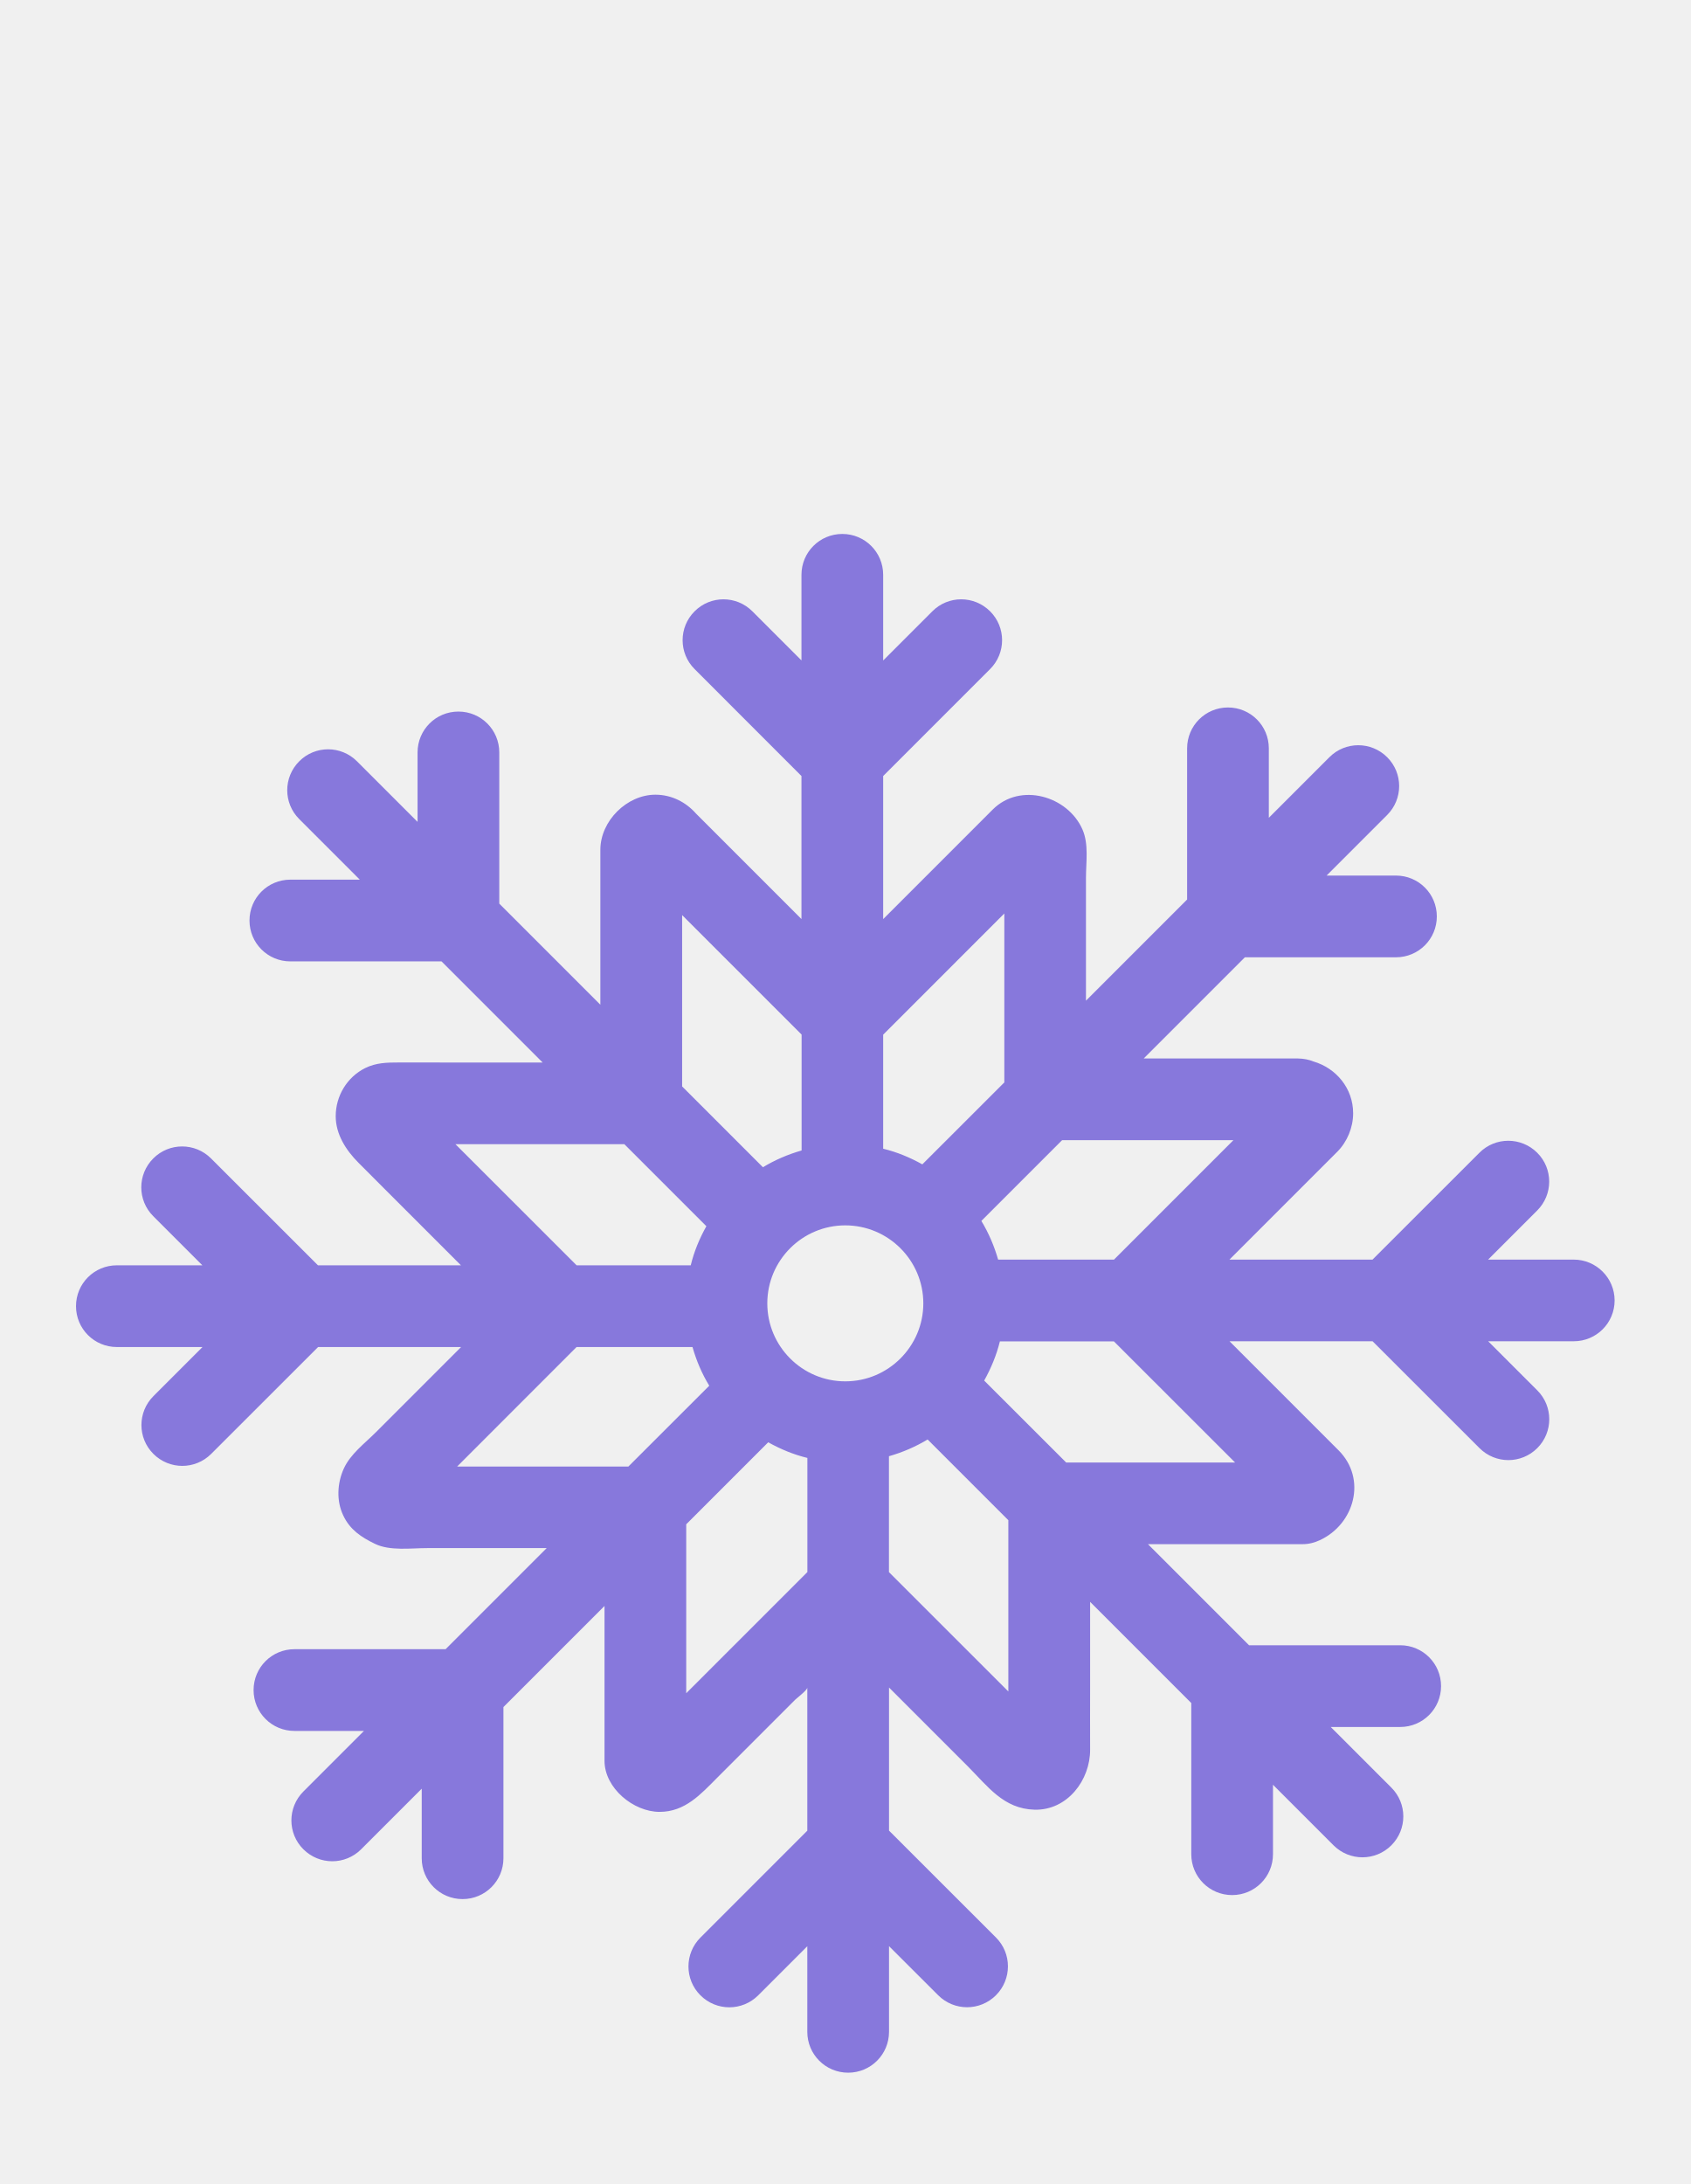
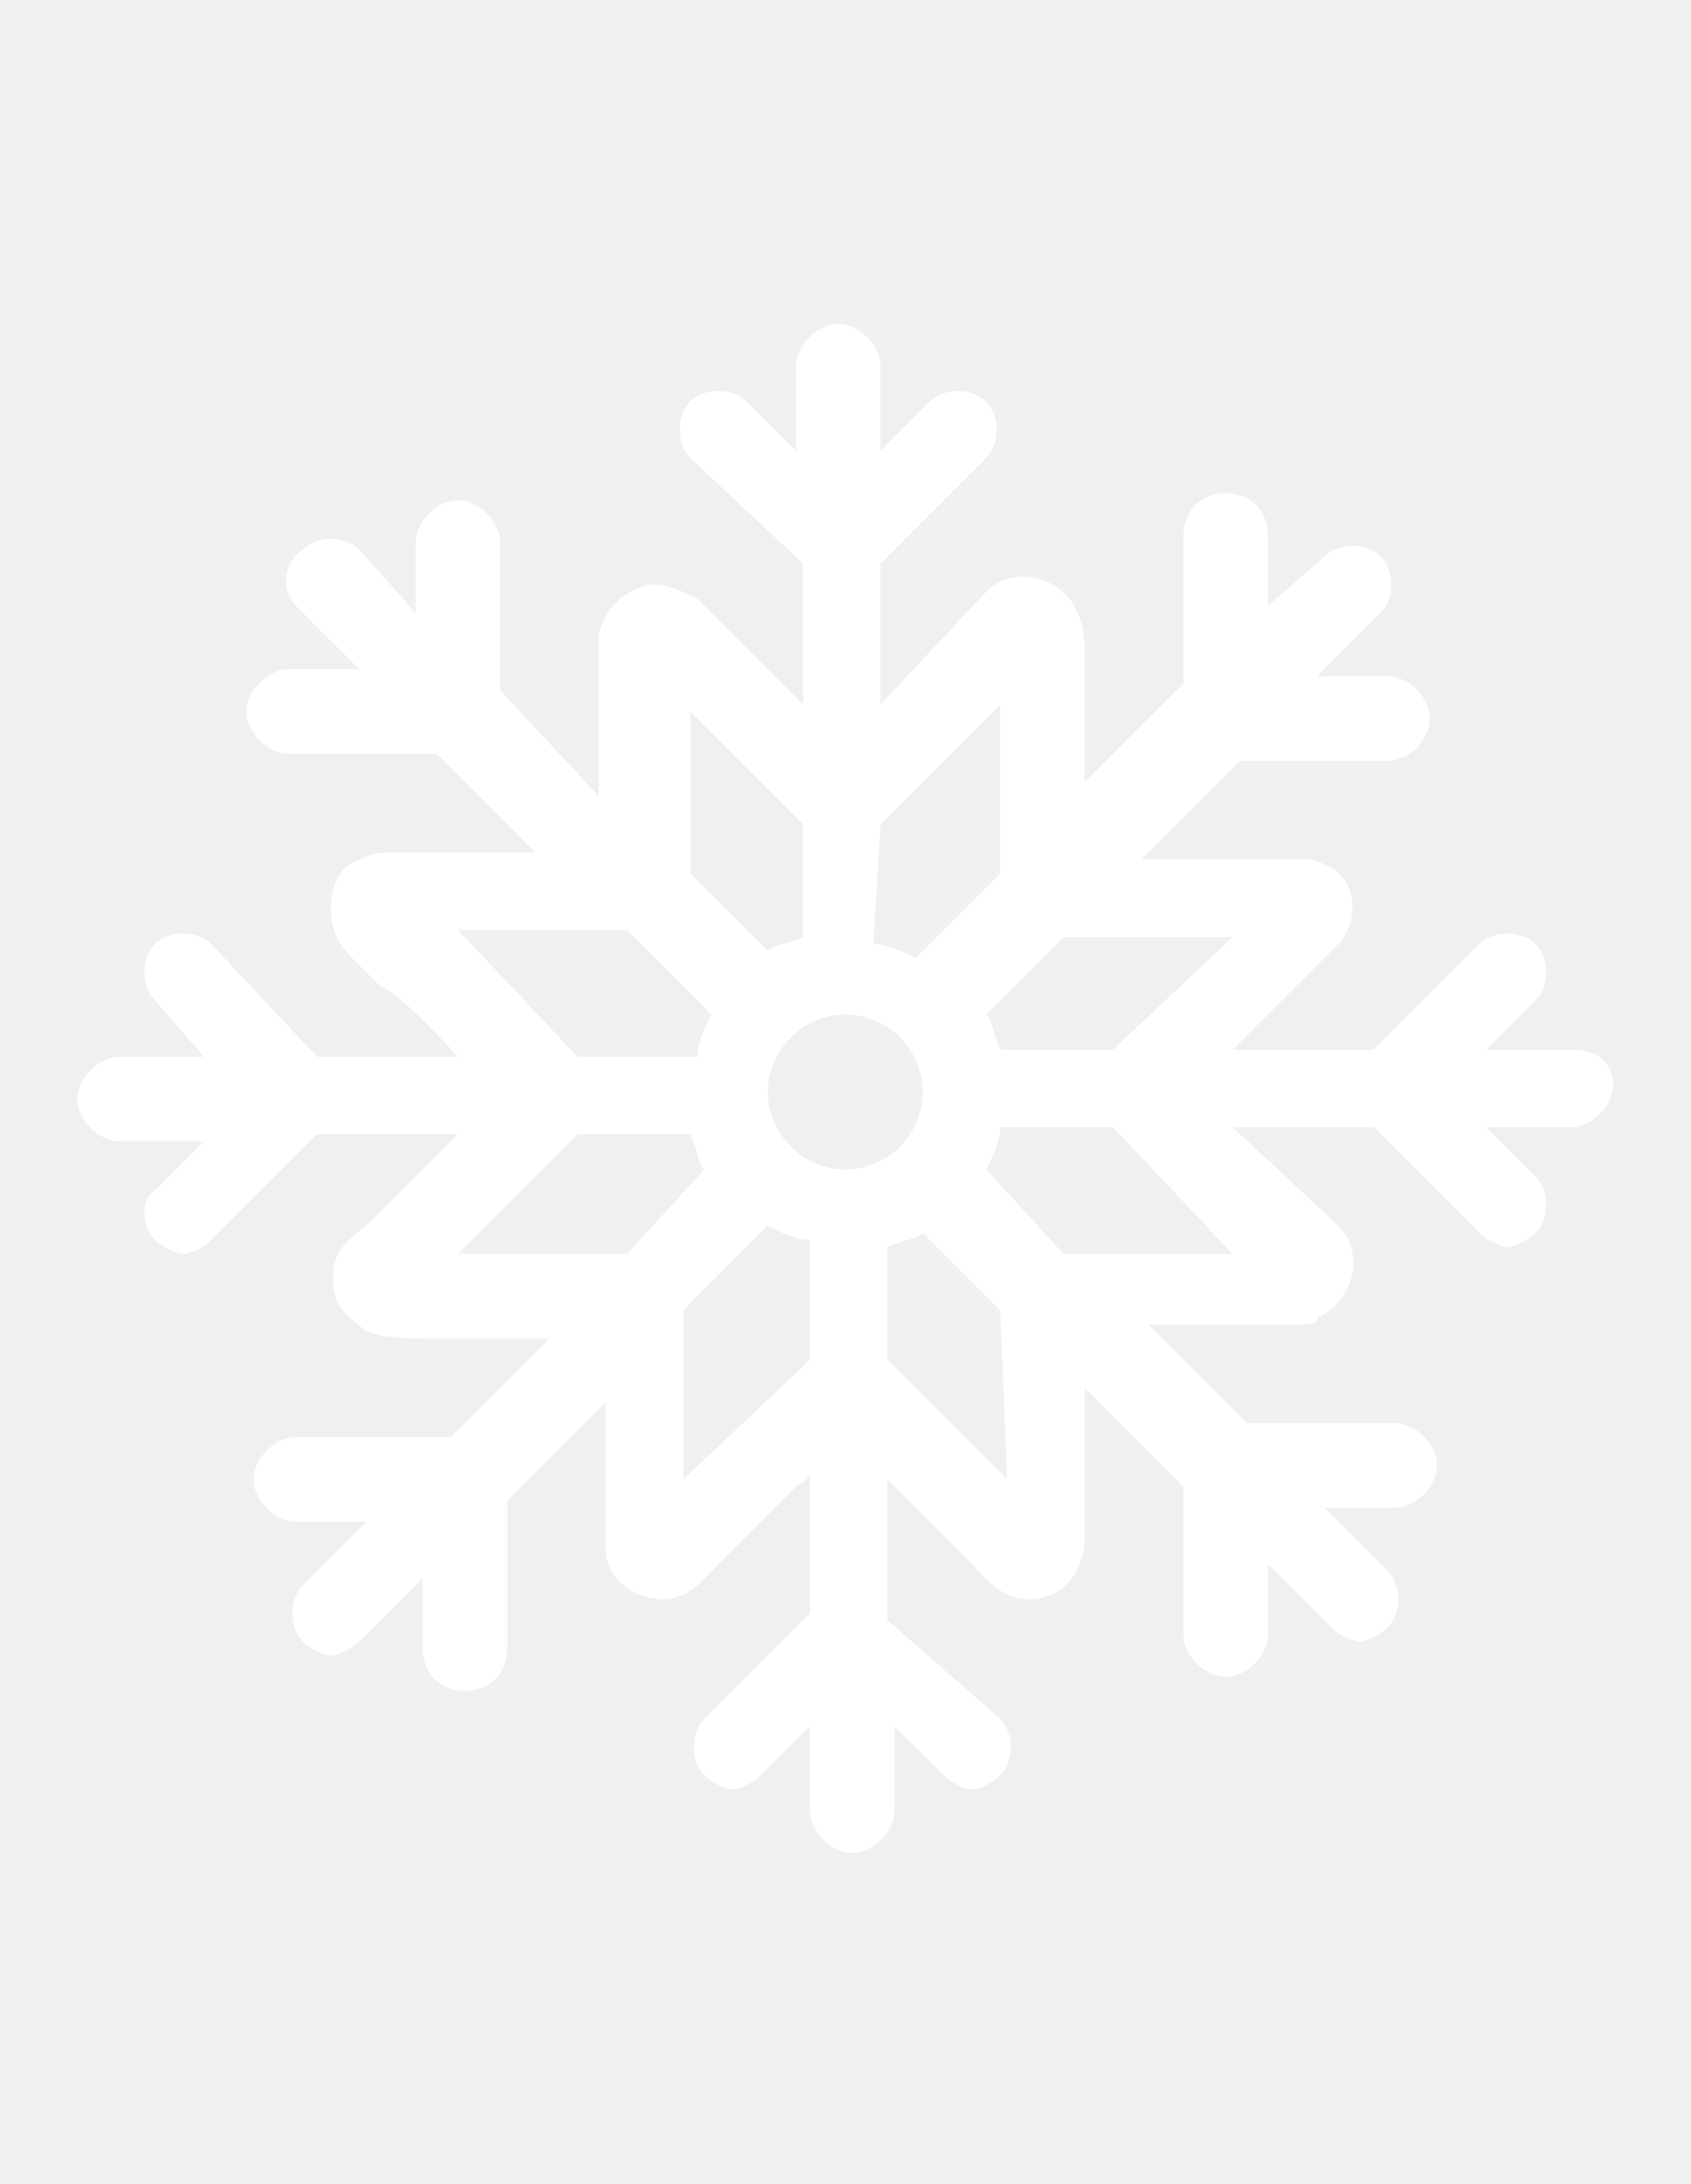
<svg xmlns="http://www.w3.org/2000/svg" version="1.1" id="Layer_1" x="0px" y="0px" viewBox="0 0 24 31" style="enable-background:new 0 0 24 31;" xml:space="preserve">
  <style type="text/css">
- 	.st0{fill:#8778DC;}
+ 	.st0{fill:#FFFFFF;}
</style>
-   <path class="st0" d="M22.341,17.879h-1.215l0.697-0.697c0.227-0.227,0.227-0.594,0-0.82s-0.594-0.227-0.82,0l-1.518,1.517h-2.031  c0,0,1.524-1.523,1.53-1.53c0.142-0.142,0.226-0.346,0.226-0.547c0-0.355-0.242-0.642-0.566-0.736  c-0.062-0.025-0.13-0.04-0.22-0.042h-2.187l1.436-1.436h2.145c0.321,0,0.58-0.259,0.58-0.58s-0.259-0.58-0.58-0.58h-0.985l0.86-0.86  c0.227-0.227,0.227-0.594,0-0.82c-0.227-0.227-0.594-0.227-0.82,0l-0.86,0.86v-0.986c0-0.321-0.259-0.58-0.58-0.58  c-0.321,0-0.58,0.259-0.58,0.58v2.146l-1.436,1.436c0-0.582,0-1.164,0-1.745c0-0.221,0.042-0.477-0.05-0.686  c-0.208-0.474-0.883-0.673-1.274-0.282l-1.555,1.555v-2.031l1.518-1.518c0.227-0.227,0.227-0.594,0-0.82  c-0.227-0.227-0.594-0.227-0.82,0l-0.698,0.698V8.159c0-0.321-0.259-0.58-0.58-0.58c-0.321,0-0.58,0.259-0.58,0.58v1.215  l-0.697-0.697c-0.227-0.227-0.594-0.227-0.82,0c-0.227,0.226-0.227,0.594,0,0.82l1.517,1.518v2.03l-1.496-1.496  c-0.143-0.162-0.346-0.269-0.578-0.269c-0.403,0-0.781,0.371-0.781,0.783v2.198l-1.435-1.435V10.68c0-0.321-0.259-0.58-0.58-0.58  s-0.58,0.259-0.58,0.58v0.986l-0.86-0.86c-0.227-0.227-0.594-0.227-0.82,0c-0.227,0.227-0.227,0.594,0,0.82l0.86,0.86H4.122  c-0.321,0-0.58,0.259-0.58,0.58s0.259,0.58,0.58,0.58h2.146l1.436,1.436c-0.158,0-1.83,0-2.043-0.001  c-0.168,0-0.322,0.003-0.476,0.079c-0.258,0.128-0.419,0.396-0.419,0.683c0,0.259,0.147,0.485,0.324,0.662  c0.121,0.122,0.243,0.244,0.364,0.365c0.27,0.27,1.09,1.09,1.09,1.09h-2.03l-1.518-1.517c-0.227-0.227-0.594-0.227-0.82,0  c-0.227,0.227-0.227,0.594,0,0.82l0.697,0.697H1.659c-0.321,0-0.58,0.259-0.58,0.58c0,0.321,0.259,0.58,0.58,0.58h1.216  l-0.697,0.697c-0.227,0.227-0.227,0.594,0,0.82c0.113,0.113,0.262,0.17,0.41,0.17c0.148,0,0.297-0.057,0.41-0.17l1.518-1.517h2.03  c-0.403,0.403-0.806,0.806-1.209,1.209c-0.158,0.158-0.362,0.309-0.456,0.516c-0.095,0.209-0.107,0.46-0.007,0.668  c0.096,0.202,0.255,0.306,0.448,0.4c0.213,0.104,0.51,0.061,0.742,0.061c0.314,0,0.628,0,0.942,0c0.252,0,0.504,0,0.755,0  l-1.435,1.435H4.18c-0.321,0-0.58,0.259-0.58,0.58c0,0.321,0.259,0.58,0.58,0.58h0.987l-0.86,0.86c-0.227,0.227-0.227,0.594,0,0.82  c0.113,0.113,0.262,0.17,0.41,0.17c0.148,0,0.297-0.057,0.41-0.17l0.86-0.86v0.987c0,0.321,0.259,0.58,0.58,0.58  c0.321,0,0.58-0.259,0.58-0.58v-2.146l1.435-1.435v2.198c0,0.388,0.411,0.725,0.782,0.725c0.362,0,0.585-0.251,0.818-0.485  c0.234-0.234,0.467-0.467,0.701-0.701c0.135-0.135,0.271-0.271,0.406-0.406c0.024-0.024,0.172-0.136,0.172-0.172v2.031l-1.517,1.517  c-0.227,0.227-0.227,0.594,0,0.82c0.113,0.113,0.262,0.17,0.41,0.17s0.297-0.057,0.41-0.17l0.697-0.697v1.215  c0,0.321,0.259,0.58,0.58,0.58c0.321,0,0.58-0.259,0.58-0.58v-1.216l0.698,0.697c0.113,0.113,0.262,0.17,0.41,0.17  s0.297-0.057,0.41-0.17c0.227-0.227,0.227-0.594,0-0.82l-1.518-1.517v-2.031c0.373,0.373,0.746,0.745,1.118,1.118  c0.283,0.283,0.508,0.605,0.948,0.616c0.466,0.012,0.792-0.421,0.789-0.855c-0.002-0.292,0-0.585,0-0.877c0-0.406,0-0.812,0-1.218  l1.436,1.436v2.146c0,0.321,0.259,0.58,0.58,0.58c0.321,0,0.58-0.259,0.58-0.58v-0.986l0.86,0.86c0.113,0.113,0.262,0.17,0.41,0.17  s0.297-0.057,0.41-0.17c0.227-0.227,0.227-0.594,0-0.82l-0.86-0.86h0.986c0.321,0,0.58-0.259,0.58-0.58  c0-0.321-0.259-0.58-0.58-0.58h-2.146l-1.435-1.435c0.536,0,1.071,0,1.607,0c0.197,0,0.394,0,0.591,0  c0.087,0,0.167-0.022,0.241-0.056c0.494-0.228,0.672-0.871,0.267-1.276l-1.548-1.548h2.031l1.518,1.517  c0.113,0.113,0.262,0.17,0.41,0.17s0.297-0.057,0.41-0.17c0.227-0.227,0.227-0.594,0-0.82l-0.697-0.697h1.215  c0.321,0,0.58-0.259,0.58-0.58C22.921,18.139,22.662,17.879,22.341,17.879z M12.539,14.685l1.719-1.719v2.398l-1.164,1.163  c-0.174-0.097-0.358-0.174-0.556-0.222V14.685z M9.684,12.989l1.696,1.696v1.645c-0.195,0.056-0.379,0.135-0.549,0.238l-1.147-1.147  V12.989z M6.466,16.241h2.398l1.164,1.164c-0.097,0.173-0.174,0.358-0.222,0.555h-1.62L6.466,16.241z M8.921,20.816H6.49  l1.695-1.696h1.646c0.056,0.195,0.134,0.379,0.238,0.549L8.921,20.816z M11.461,22.315l-1.719,1.719v-2.398l1.164-1.164  c0.174,0.097,0.358,0.174,0.556,0.222V22.315z M12,19.607c-0.611,0-1.107-0.497-1.107-1.107s0.496-1.107,1.107-1.107  s1.108,0.497,1.108,1.107S12.611,19.607,12,19.607z M14.316,24.01l-1.696-1.695V20.67c0.195-0.056,0.379-0.135,0.549-0.238  l1.146,1.146V24.01z M17.534,20.759h-2.398l-1.164-1.163c0.097-0.174,0.174-0.358,0.223-0.556h1.619L17.534,20.759z M15.815,17.879  H14.17c-0.056-0.195-0.135-0.379-0.238-0.549l1.146-1.146h2.432L15.815,17.879z" />
+   <path class="st0" d="M22.3,14.9h-1.2l0.7-0.7c0.2-0.2,0.2-0.6,0-0.8s-0.6-0.2-0.8,0l-1.5,1.5h-2c0,0,1.5-1.5,1.5-1.5  c0.1-0.1,0.2-0.3,0.2-0.5c0-0.4-0.2-0.6-0.6-0.7c-0.1,0-0.1,0-0.2,0h-2.2l1.4-1.4h2.1c0.3,0,0.6-0.3,0.6-0.6s-0.3-0.6-0.6-0.6h-1  l0.9-0.9c0.2-0.2,0.2-0.6,0-0.8c-0.2-0.2-0.6-0.2-0.8,0L18,8.6v-1C18,7.3,17.8,7,17.4,7s-0.6,0.3-0.6,0.6v2.1l-1.4,1.4  c0-0.6,0-1.2,0-1.7c0-0.2,0-0.5-0.1-0.7c-0.2-0.5-0.9-0.7-1.3-0.3L12.5,10V8l1.5-1.5c0.2-0.2,0.2-0.6,0-0.8c-0.2-0.2-0.6-0.2-0.8,0  l-0.7,0.7V5.2c0-0.3-0.3-0.6-0.6-0.6s-0.6,0.3-0.6,0.6v1.2l-0.7-0.7c-0.2-0.2-0.6-0.2-0.8,0c-0.2,0.2-0.2,0.6,0,0.8L11.4,8v2  L9.9,8.5C9.7,8.4,9.5,8.3,9.3,8.3c-0.4,0-0.8,0.4-0.8,0.8v2.2L7.1,9.8V7.7c0-0.3-0.3-0.6-0.6-0.6S5.9,7.4,5.9,7.7v1L5.1,7.8  c-0.2-0.2-0.6-0.2-0.8,0C4,8,4,8.4,4.2,8.6l0.9,0.9h-1c-0.3,0-0.6,0.3-0.6,0.6s0.3,0.6,0.6,0.6h2.1l1.4,1.4c-0.2,0-1.8,0-2,0  c-0.2,0-0.3,0-0.5,0.1c-0.3,0.1-0.4,0.4-0.4,0.7c0,0.3,0.1,0.5,0.3,0.7c0.1,0.1,0.2,0.2,0.4,0.4C5.7,14.1,6.5,15,6.5,15h-2L3,13.4  c-0.2-0.2-0.6-0.2-0.8,0c-0.2,0.2-0.2,0.6,0,0.8L2.9,15H1.7c-0.3,0-0.6,0.3-0.6,0.6s0.3,0.6,0.6,0.6h1.2l-0.7,0.7  C2,17,2,17.4,2.2,17.6c0.1,0.1,0.3,0.2,0.4,0.2s0.3-0.1,0.4-0.2l1.5-1.5h2c-0.4,0.4-0.8,0.8-1.2,1.2c-0.2,0.2-0.4,0.3-0.5,0.5  c-0.1,0.2-0.1,0.5,0,0.7c0.1,0.2,0.3,0.3,0.4,0.4C5.5,19,5.8,19,6.1,19c0.3,0,0.6,0,0.9,0c0.3,0,0.5,0,0.8,0l-1.4,1.4H4.2  c-0.3,0-0.6,0.3-0.6,0.6s0.3,0.6,0.6,0.6h1l-0.9,0.9c-0.2,0.2-0.2,0.6,0,0.8c0.1,0.1,0.3,0.2,0.4,0.2s0.3-0.1,0.4-0.2L6,22.4v1  C6,23.7,6.2,24,6.6,24s0.6-0.3,0.6-0.6v-2.1l1.4-1.4V22c0,0.4,0.4,0.7,0.8,0.7c0.4,0,0.6-0.3,0.8-0.5c0.2-0.2,0.5-0.5,0.7-0.7  c0.1-0.1,0.3-0.3,0.4-0.4c0,0,0.2-0.1,0.2-0.2v2l-1.5,1.5c-0.2,0.2-0.2,0.6,0,0.8c0.1,0.1,0.3,0.2,0.4,0.2s0.3-0.1,0.4-0.2l0.7-0.7  v1.2c0,0.3,0.3,0.6,0.6,0.6s0.6-0.3,0.6-0.6v-1.2l0.7,0.7c0.1,0.1,0.3,0.2,0.4,0.2s0.3-0.1,0.4-0.2c0.2-0.2,0.2-0.6,0-0.8L12.6,23  v-2c0.4,0.4,0.7,0.7,1.1,1.1c0.3,0.3,0.5,0.6,0.9,0.6c0.5,0,0.8-0.4,0.8-0.9c0-0.3,0-0.6,0-0.9c0-0.4,0-0.8,0-1.2l1.4,1.4v2.1  c0,0.3,0.3,0.6,0.6,0.6s0.6-0.3,0.6-0.6v-1l0.9,0.9c0.1,0.1,0.3,0.2,0.4,0.2s0.3-0.1,0.4-0.2c0.2-0.2,0.2-0.6,0-0.8l-0.9-0.9h1  c0.3,0,0.6-0.3,0.6-0.6s-0.3-0.6-0.6-0.6h-2.1l-1.4-1.4c0.5,0,1.1,0,1.6,0c0.2,0,0.4,0,0.6,0c0.1,0,0.2,0,0.2-0.1  c0.5-0.2,0.7-0.9,0.3-1.3L17.5,16h2l1.5,1.5c0.1,0.1,0.3,0.2,0.4,0.2s0.3-0.1,0.4-0.2c0.2-0.2,0.2-0.6,0-0.8L21.1,16h1.2  c0.3,0,0.6-0.3,0.6-0.6C22.9,15.1,22.7,14.9,22.3,14.9z M12.5,11.7l1.7-1.7v2.4l-1.2,1.2c-0.2-0.1-0.4-0.2-0.6-0.2L12.5,11.7  L12.5,11.7z M9.7,10l1.7,1.7v1.6c-0.2,0.1-0.4,0.1-0.5,0.2l-1.1-1.1V10z M6.5,13.2h2.4l1.2,1.2c-0.1,0.2-0.2,0.4-0.2,0.6H8.2  L6.5,13.2z M8.9,17.8H6.5l1.7-1.7h1.6c0.1,0.2,0.1,0.4,0.2,0.5L8.9,17.8z M11.5,19.3L9.7,21v-2.4l1.2-1.2c0.2,0.1,0.4,0.2,0.6,0.2  L11.5,19.3L11.5,19.3z M12,16.6c-0.6,0-1.1-0.5-1.1-1.1s0.5-1.1,1.1-1.1s1.1,0.5,1.1,1.1S12.6,16.6,12,16.6z M14.3,21l-1.7-1.7v-1.6  c0.2-0.1,0.4-0.1,0.5-0.2l1.1,1.1L14.3,21L14.3,21z M17.5,17.8h-2.4L14,16.6c0.1-0.2,0.2-0.4,0.2-0.6h1.6L17.5,17.8z M15.8,14.9  h-1.6c-0.1-0.2-0.1-0.4-0.2-0.5l1.1-1.1h2.4L15.8,14.9z" />
</svg>
